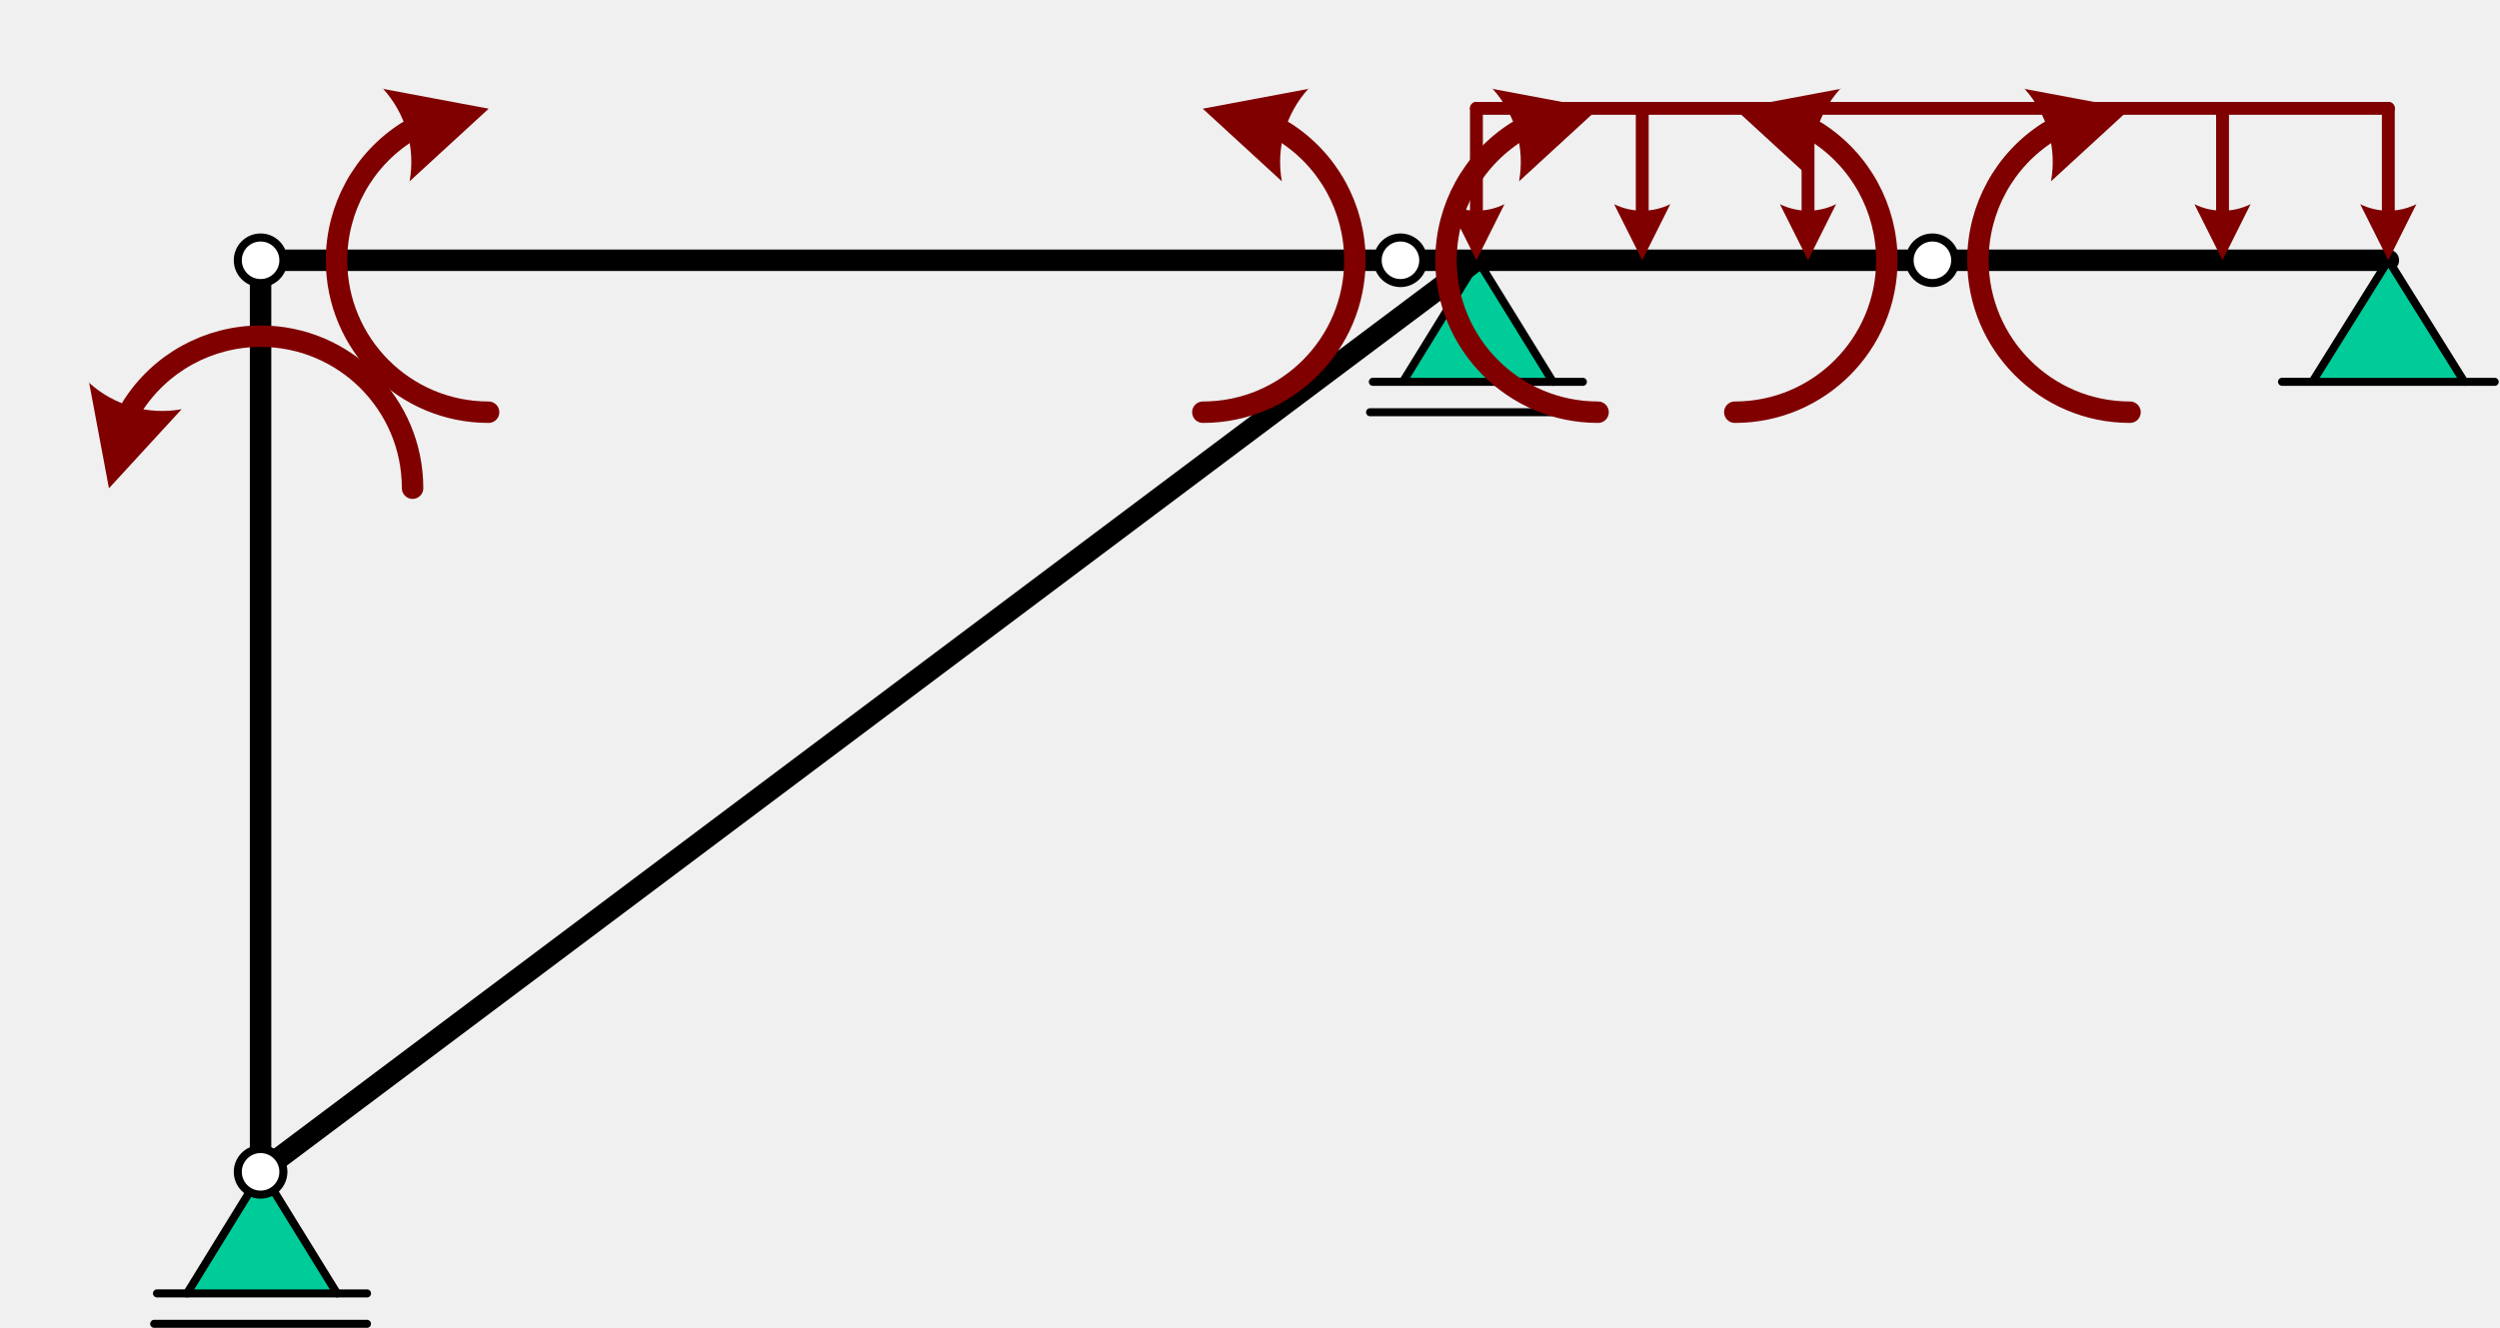
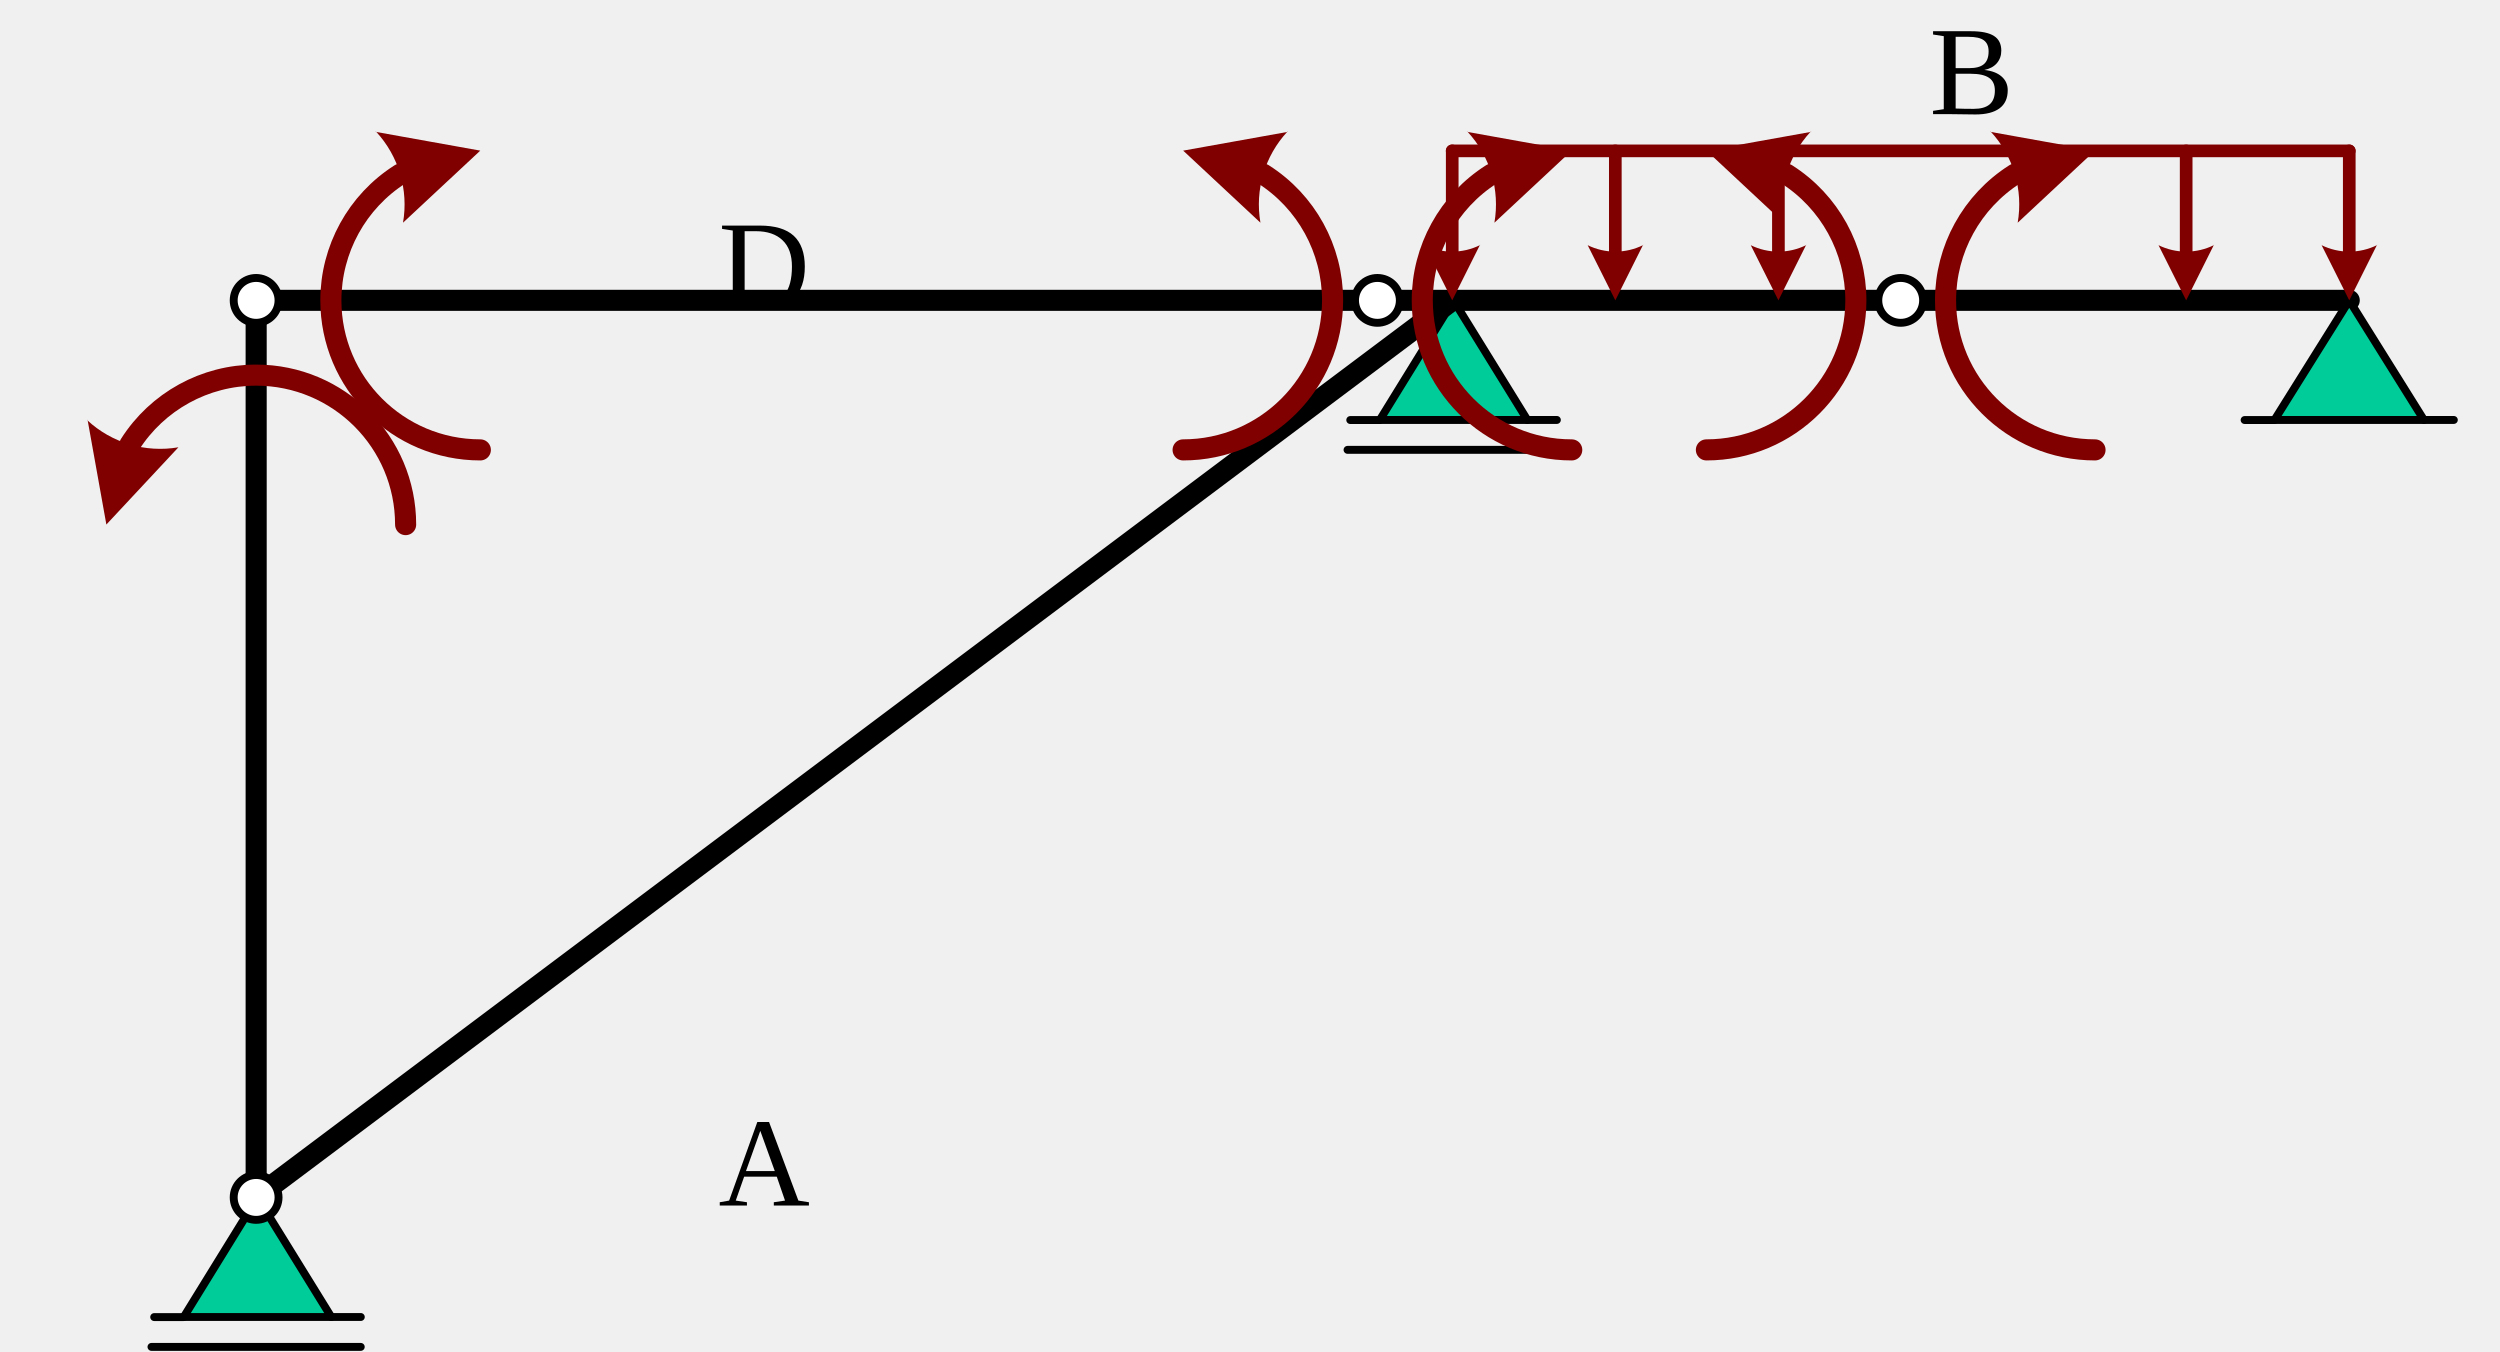
- <svg xmlns="http://www.w3.org/2000/svg" xmlns:ns1="http://schemas.microsoft.com/visio/2003/SVGExtensions/" xmlns:xlink="http://www.w3.org/1999/xlink" width="3.236in" height="1.72in" viewBox="0 0 233.002 123.868" xml:space="preserve" color-interpolation-filters="sRGB" class="st10">
+ <svg xmlns="http://www.w3.org/2000/svg" xmlns:ns1="http://schemas.microsoft.com/visio/2003/SVGExtensions/" xmlns:xlink="http://www.w3.org/1999/xlink" width="3.292in" height="1.779in" viewBox="0 0 236.999 128.054" xml:space="preserve" color-interpolation-filters="sRGB" class="st12">
  <ns1:documentProperties ns1:langID="1043" ns1:metric="true" ns1:viewMarkup="false" />
  <style type="text/css">
	
		.st1 {fill:#00cc99;stroke:#000000;stroke-linecap:round;stroke-linejoin:round;stroke-width:0.75}
		.st2 {stroke:#000000;stroke-linecap:round;stroke-linejoin:round;stroke-width:0.75}
		.st3 {stroke:#000000;stroke-linecap:round;stroke-linejoin:round;stroke-width:2}
		.st4 {fill:#ffffff;stroke:#000000;stroke-linecap:round;stroke-linejoin:round;stroke-width:0.75}
		.st5 {marker-end:url(#mrkr5-61);stroke:#800000;stroke-linecap:round;stroke-linejoin:round;stroke-width:2}
		.st6 {fill:#800000;fill-opacity:1;stroke:#800000;stroke-opacity:1;stroke-width:0.442}
		.st7 {marker-end:url(#mrkr5-93);stroke:#800000;stroke-linecap:round;stroke-linejoin:round;stroke-width:1.2}
		.st8 {fill:#800000;fill-opacity:1;stroke:#800000;stroke-opacity:1;stroke-width:0.455}
		.st9 {stroke:#800000;stroke-linecap:round;stroke-linejoin:round;stroke-width:1.2}
- 		.st10 {fill:none;fill-rule:evenodd;font-size:12px;overflow:visible;stroke-linecap:square;stroke-miterlimit:3}
+ 		.st10 {fill:none;stroke:none;stroke-linecap:round;stroke-linejoin:round;stroke-width:0.24}
+ 		.st11 {fill:#000000;font-family:Times New Roman;font-size:1em}
+ 		.st12 {fill:none;fill-rule:evenodd;font-size:12px;overflow:visible;stroke-linecap:square;stroke-miterlimit:3}
	
	</style>
  <defs id="Markers">
    <g id="lend5">
      <path d="M 2 1 L 0 0 L 1.981 -0.993 C 1.672 -0.365 1.673 0.373 1.985 1 " style="stroke:none" />
    </g>
    <marker id="mrkr5-61" class="st6" ns1:arrowType="5" ns1:arrowSize="2" ns1:setback="3.775" refX="-3.775" orient="auto" markerUnits="strokeWidth" overflow="visible">
      <use xlink:href="#lend5" transform="scale(-2.26,-2.26) " />
    </marker>
    <marker id="mrkr5-93" class="st8" ns1:arrowType="5" ns1:arrowSize="0" ns1:setback="3.85" refX="-3.85" orient="auto" markerUnits="strokeWidth" overflow="visible">
      <use xlink:href="#lend5" transform="scale(-2.2,-2.2) " />
    </marker>
  </defs>
  <g ns1:mID="0" ns1:index="1" ns1:groupContext="foregroundPage">
    <ns1:pageProperties ns1:drawingScale="0.0393701" ns1:pageScale="0.0393701" ns1:drawingUnits="24" ns1:shadowOffsetX="8.50394" ns1:shadowOffsetY="-8.50394" />
    <g id="group2590-1" transform="translate(14.359,-0.375)" ns1:mID="2590" ns1:groupContext="group">
      <g id="group2591-2" transform="translate(0.261477,-2.83465)" ns1:mID="2591" ns1:groupContext="group">
-         <g id="shape2592-3" ns1:mID="2592" ns1:groupContext="shape" transform="translate(2.79729,1.42109E-14)">
-           <path d="M0 123.87 L13.99 123.87 L6.99 112.53 L0 123.87 Z" class="st1" />
+         <g id="shape2592-3" ns1:mID="2592" ns1:groupContext="shape" transform="translate(2.79729,0)">
+           <path d="M0 128.05 L13.99 128.05 L6.99 116.72 L0 128.05 Z" class="st1" />
        </g>
-         <g id="shape2593-5" ns1:mID="2593" ns1:groupContext="shape" transform="translate(2.79729,247.736) rotate(180)">
-           <path d="M0 123.87 L2.8 123.87" class="st2" />
+         <g id="shape2593-5" ns1:mID="2593" ns1:groupContext="shape" transform="translate(2.79729,256.108) rotate(180)">
+           <path d="M0 128.05 L2.8 128.05" class="st2" />
        </g>
-         <g id="shape2594-8" ns1:mID="2594" ns1:groupContext="shape" transform="translate(16.7838,1.42109E-14)">
-           <path d="M0 123.87 L2.8 123.87" class="st2" />
+         <g id="shape2594-8" ns1:mID="2594" ns1:groupContext="shape" transform="translate(16.7838,0)">
+           <path d="M0 128.05 L2.8 128.05" class="st2" />
        </g>
      </g>
      <g id="shape2595-11" ns1:mID="2595" ns1:groupContext="shape">
-         <path d="M0 123.87 L19.84 123.87" class="st2" />
+         <path d="M0 128.05 L19.84 128.05" class="st2" />
      </g>
    </g>
    <g id="shape2596-14" ns1:mID="2596" ns1:groupContext="shape" transform="translate(24.2803,-99.5875)">
-       <path d="M0 123.87 L113.39 123.87" class="st3" />
+       <path d="M0 128.05 L113.39 128.05" class="st3" />
    </g>
    <g id="group2597-17" transform="translate(127.745,-85.4143)" ns1:mID="2597" ns1:groupContext="group">
      <g id="group2598-18" transform="translate(0.261477,-2.83465)" ns1:mID="2598" ns1:groupContext="group">
-         <g id="shape2599-19" ns1:mID="2599" ns1:groupContext="shape" transform="translate(2.79729,1.42109E-14)">
-           <path d="M0 123.87 L13.99 123.87 L6.99 112.53 L0 123.87 Z" class="st1" />
+         <g id="shape2599-19" ns1:mID="2599" ns1:groupContext="shape" transform="translate(2.79729,0)">
+           <path d="M0 128.05 L13.99 128.05 L6.99 116.72 L0 128.05 Z" class="st1" />
        </g>
-         <g id="shape2600-21" ns1:mID="2600" ns1:groupContext="shape" transform="translate(2.79729,247.736) rotate(180)">
-           <path d="M0 123.87 L2.8 123.87" class="st2" />
+         <g id="shape2600-21" ns1:mID="2600" ns1:groupContext="shape" transform="translate(2.79729,256.108) rotate(180)">
+           <path d="M0 128.05 L2.8 128.05" class="st2" />
        </g>
-         <g id="shape2601-24" ns1:mID="2601" ns1:groupContext="shape" transform="translate(16.7838,1.42109E-14)">
-           <path d="M0 123.87 L2.8 123.87" class="st2" />
+         <g id="shape2601-24" ns1:mID="2601" ns1:groupContext="shape" transform="translate(16.7838,0)">
+           <path d="M0 128.05 L2.8 128.05" class="st2" />
        </g>
      </g>
      <g id="shape2602-27" ns1:mID="2602" ns1:groupContext="shape">
-         <path d="M0 123.87 L19.84 123.87" class="st2" />
+         <path d="M0 128.05 L19.84 128.05" class="st2" />
      </g>
    </g>
    <g id="shape2603-30" ns1:mID="2603" ns1:groupContext="shape" transform="translate(137.666,-99.5875)">
-       <path d="M0 123.87 L85.04 123.87" class="st3" />
+       <path d="M0 128.05 L85.04 128.05" class="st3" />
    </g>
    <g id="group2604-33" transform="translate(212.784,-88.249)" ns1:mID="2604" ns1:groupContext="group">
-       <g id="shape2605-34" ns1:mID="2605" ns1:groupContext="shape" transform="translate(2.83465,1.42109E-14)">
-         <path d="M0 123.87 L14.17 123.87 L7.09 112.53 L0 123.87 Z" class="st1" />
+       <g id="shape2605-34" ns1:mID="2605" ns1:groupContext="shape" transform="translate(2.83465,0)">
+         <path d="M0 128.05 L14.17 128.05 L7.09 116.72 L0 128.05 Z" class="st1" />
      </g>
-       <g id="shape2606-36" ns1:mID="2606" ns1:groupContext="shape" transform="translate(2.83465,247.736) rotate(180)">
-         <path d="M0 123.87 L2.83 123.87" class="st2" />
+       <g id="shape2606-36" ns1:mID="2606" ns1:groupContext="shape" transform="translate(2.83465,256.108) rotate(180)">
+         <path d="M0 128.05 L2.83 128.05" class="st2" />
      </g>
-       <g id="shape2607-39" ns1:mID="2607" ns1:groupContext="shape" transform="translate(17.0079,1.42109E-14)">
-         <path d="M0 123.87 L2.83 123.87" class="st2" />
+       <g id="shape2607-39" ns1:mID="2607" ns1:groupContext="shape" transform="translate(17.0079,0)">
+         <path d="M0 128.05 L2.83 128.05" class="st2" />
      </g>
    </g>
-     <g id="shape2608-42" ns1:mID="2608" ns1:groupContext="shape" transform="translate(148.148,24.2803) rotate(90)">
-       <path d="M0 123.87 L85.04 123.87" class="st3" />
+     <g id="shape2608-42" ns1:mID="2608" ns1:groupContext="shape" transform="translate(152.334,28.4665) rotate(90)">
+       <path d="M0 128.05 L85.04 128.05" class="st3" />
    </g>
-     <g id="shape2640-45" ns1:mID="2640" ns1:groupContext="shape" transform="translate(-50.0404,10.2254) rotate(-36.8699)">
-       <path d="M0 123.87 L141.73 123.87" class="st3" />
+     <g id="shape2640-45" ns1:mID="2640" ns1:groupContext="shape" transform="translate(-52.5522,11.0626) rotate(-36.8699)">
+       <path d="M0 128.05 L141.73 128.05" class="st3" />
    </g>
    <g id="shape2641-48" ns1:mID="2641" ns1:groupContext="shape" transform="translate(22.1543,-12.4222)">
-       <ellipse cx="2.126" cy="121.742" rx="2.126" ry="2.126" class="st4" />
+       <ellipse cx="2.126" cy="125.928" rx="2.126" ry="2.126" class="st4" />
    </g>
    <g id="shape2642-50" ns1:mID="2642" ns1:groupContext="shape" transform="translate(22.1543,-97.4616)">
-       <ellipse cx="2.126" cy="121.742" rx="2.126" ry="2.126" class="st4" />
+       <ellipse cx="2.126" cy="125.928" rx="2.126" ry="2.126" class="st4" />
    </g>
    <g id="shape2646-52" ns1:mID="2646" ns1:groupContext="shape" transform="translate(178.06,-97.4616)">
-       <ellipse cx="2.126" cy="121.742" rx="2.126" ry="2.126" class="st4" />
+       <ellipse cx="2.126" cy="125.928" rx="2.126" ry="2.126" class="st4" />
    </g>
    <g id="shape2654-54" ns1:mID="2654" ns1:groupContext="shape" transform="translate(128.454,-97.4616)">
-       <ellipse cx="2.126" cy="121.742" rx="2.126" ry="2.126" class="st4" />
+       <ellipse cx="2.126" cy="125.928" rx="2.126" ry="2.126" class="st4" />
    </g>
-     <g id="shape2801-56" ns1:mID="2801" ns1:groupContext="shape" transform="translate(-78.3277,38.4535) rotate(-90)">
-       <path d="M-0 123.87 A14.173 14.173 0 0 1 14.17 109.69 A14.173 14.173 0 0 1 26.14 116.27 L26.24 116.62" class="st5" />
+     <g id="shape2801-56" ns1:mID="2801" ns1:groupContext="shape" transform="translate(-82.5139,42.6397) rotate(-90)">
+       <path d="M-0 128.05 A14.173 14.173 0 0 1 14.17 113.88 A14.173 14.173 0 0 1 26.14 120.46 L26.24 120.8" class="st5" />
    </g>
    <g id="shape2802-62" ns1:mID="2802" ns1:groupContext="shape" transform="translate(38.4535,-78.3277) scale(-1,1)">
-       <path d="M-0 123.87 A14.173 14.173 0 0 1 14.17 109.69 A14.173 14.173 0 0 1 26.14 116.27 L26.24 116.62" class="st5" />
+       <path d="M-0 128.05 A14.173 14.173 0 0 1 14.17 113.88 A14.173 14.173 0 0 1 26.14 120.46 L26.24 120.8" class="st5" />
    </g>
-     <g id="shape3783-67" ns1:mID="3783" ns1:groupContext="shape" transform="translate(74.7431,38.4535) rotate(-90)">
-       <path d="M-0 123.87 A14.173 14.173 0 0 1 14.17 109.69 A14.173 14.173 0 0 1 26.14 116.27 L26.24 116.62" class="st5" />
+     <g id="shape3783-67" ns1:mID="3783" ns1:groupContext="shape" transform="translate(70.5569,42.6397) rotate(-90)">
+       <path d="M-0 128.05 A14.173 14.173 0 0 1 14.17 113.88 A14.173 14.173 0 0 1 26.14 120.46 L26.24 120.8" class="st5" />
    </g>
-     <g id="shape3784-72" ns1:mID="3784" ns1:groupContext="shape" transform="translate(285.628,38.4535) rotate(90) scale(-1,1)">
-       <path d="M-0 123.87 A14.173 14.173 0 0 1 14.17 109.69 A14.173 14.173 0 0 1 26.14 116.27 L26.24 116.62" class="st5" />
+     <g id="shape3784-72" ns1:mID="3784" ns1:groupContext="shape" transform="translate(289.815,42.6397) rotate(90) scale(-1,1)">
+       <path d="M-0 128.05 A14.173 14.173 0 0 1 14.17 113.88 A14.173 14.173 0 0 1 26.14 120.46 L26.24 120.8" class="st5" />
    </g>
-     <g id="shape3785-77" ns1:mID="3785" ns1:groupContext="shape" transform="translate(25.1368,38.4535) rotate(-90)">
-       <path d="M-0 123.87 A14.173 14.173 0 0 1 14.17 109.69 A14.173 14.173 0 0 1 26.14 116.27 L26.24 116.62" class="st5" />
+     <g id="shape3785-77" ns1:mID="3785" ns1:groupContext="shape" transform="translate(20.9506,42.6397) rotate(-90)">
+       <path d="M-0 128.05 A14.173 14.173 0 0 1 14.17 113.88 A14.173 14.173 0 0 1 26.14 120.46 L26.24 120.8" class="st5" />
    </g>
-     <g id="shape3786-82" ns1:mID="3786" ns1:groupContext="shape" transform="translate(236.022,38.4535) rotate(90) scale(-1,1)">
-       <path d="M-0 123.87 A14.173 14.173 0 0 1 14.17 109.69 A14.173 14.173 0 0 1 26.14 116.27 L26.24 116.62" class="st5" />
+     <g id="shape3786-82" ns1:mID="3786" ns1:groupContext="shape" transform="translate(240.208,42.6397) rotate(90) scale(-1,1)">
+       <path d="M-0 128.05 A14.173 14.173 0 0 1 14.17 113.88 A14.173 14.173 0 0 1 26.14 120.46 L26.24 120.8" class="st5" />
    </g>
    <g id="group4493-87" transform="translate(137.666,-99.5876)" ns1:mID="4493" ns1:groupContext="group">
-       <g id="shape4494-88" ns1:mID="4494" ns1:groupContext="shape" transform="translate(123.868,109.695) rotate(90)">
-         <path d="M0 123.87 L9.55 123.87" class="st7" />
+       <g id="shape4494-88" ns1:mID="4494" ns1:groupContext="shape" transform="translate(128.054,113.881) rotate(90)">
+         <path d="M0 128.05 L9.55 128.05" class="st7" />
      </g>
      <g id="shape4495-94" ns1:mID="4495" ns1:groupContext="shape" transform="translate(1.59872E-14,-14.1732)">
-         <path d="M0 123.87 L85.04 123.87" class="st9" />
+         <path d="M0 128.05 L85.04 128.05" class="st9" />
      </g>
-       <g id="shape4496-97" ns1:mID="4496" ns1:groupContext="shape" transform="translate(139.33,109.695) rotate(90)">
-         <path d="M0 123.87 L9.55 123.87" class="st7" />
+       <g id="shape4496-97" ns1:mID="4496" ns1:groupContext="shape" transform="translate(143.516,113.881) rotate(90)">
+         <path d="M0 128.05 L9.55 128.05" class="st7" />
      </g>
-       <g id="shape4497-102" ns1:mID="4497" ns1:groupContext="shape" transform="translate(154.791,109.695) rotate(90)">
-         <path d="M0 123.87 L9.55 123.87" class="st7" />
+       <g id="shape4497-102" ns1:mID="4497" ns1:groupContext="shape" transform="translate(158.977,113.881) rotate(90)">
+         <path d="M0 128.05 L9.55 128.05" class="st7" />
      </g>
-       <g id="shape4498-107" ns1:mID="4498" ns1:groupContext="shape" transform="translate(208.907,109.695) rotate(90)">
-         <path d="M0 123.87 L9.55 123.87" class="st7" />
+       <g id="shape4498-107" ns1:mID="4498" ns1:groupContext="shape" transform="translate(213.093,113.881) rotate(90)">
+         <path d="M0 128.05 L9.55 128.05" class="st7" />
      </g>
-       <g id="shape4499-112" ns1:mID="4499" ns1:groupContext="shape" transform="translate(193.446,109.695) rotate(90)">
-         <path d="M0 123.87 L9.55 123.87" class="st7" />
+       <g id="shape4499-112" ns1:mID="4499" ns1:groupContext="shape" transform="translate(197.632,113.881) rotate(90)">
+         <path d="M0 128.05 L9.55 128.05" class="st7" />
      </g>
+     </g>
+     <g id="shape4948-117" ns1:mID="4948" ns1:groupContext="shape" transform="translate(10.1071,-10.2963)">
+       <ns1:textBlock ns1:margins="rect(4,4,4,4)" ns1:tabSpace="42.5197" />
+       <ns1:textRect cx="7.087" cy="120.967" width="14.18" height="14.173" />
+       <rect x="0" y="113.881" width="14.173" height="14.173" class="st10" />
+       <text x="4" y="124.57" class="st11" ns1:langID="1043">
+         <ns1:paragraph ns1:horizAlign="1" />
+         <ns1:tabList />A</text>
+     </g>
+     <g id="shape4949-120" ns1:mID="4949" ns1:groupContext="shape" transform="translate(124.91,-113.761)">
+       <ns1:textBlock ns1:margins="rect(4,4,4,4)" ns1:tabSpace="42.5197" />
+       <ns1:textRect cx="7.087" cy="120.967" width="14.18" height="14.173" />
+       <rect x="0" y="113.881" width="14.173" height="14.173" class="st10" />
+       <text x="4" y="124.57" class="st11" ns1:langID="1043">
+         <ns1:paragraph ns1:horizAlign="1" />
+         <ns1:tabList />B</text>
+     </g>
+     <g id="shape4950-123" ns1:mID="4950" ns1:groupContext="shape" transform="translate(222.706,-95.3357)">
+       <ns1:textBlock ns1:margins="rect(4,4,4,4)" ns1:tabSpace="42.5197" />
+       <ns1:textRect cx="7.087" cy="120.967" width="14.18" height="14.173" />
+       <rect x="0" y="113.881" width="14.173" height="14.173" class="st10" />
+       <text x="4" y="124.57" class="st11" ns1:langID="1043">
+         <ns1:paragraph ns1:horizAlign="1" />
+         <ns1:tabList />C</text>
+     </g>
+     <g id="shape4951-126" ns1:mID="4951" ns1:groupContext="shape" transform="translate(10.1071,-95.3357)">
+       <ns1:textBlock ns1:margins="rect(4,4,4,4)" ns1:tabSpace="42.5197" />
+       <ns1:textRect cx="7.087" cy="120.967" width="14.18" height="14.173" />
+       <rect x="0" y="113.881" width="14.173" height="14.173" class="st10" />
+       <text x="4" y="124.57" class="st11" ns1:langID="1043">
+         <ns1:paragraph ns1:horizAlign="1" />
+         <ns1:tabList />D</text>
    </g>
  </g>
</svg>
